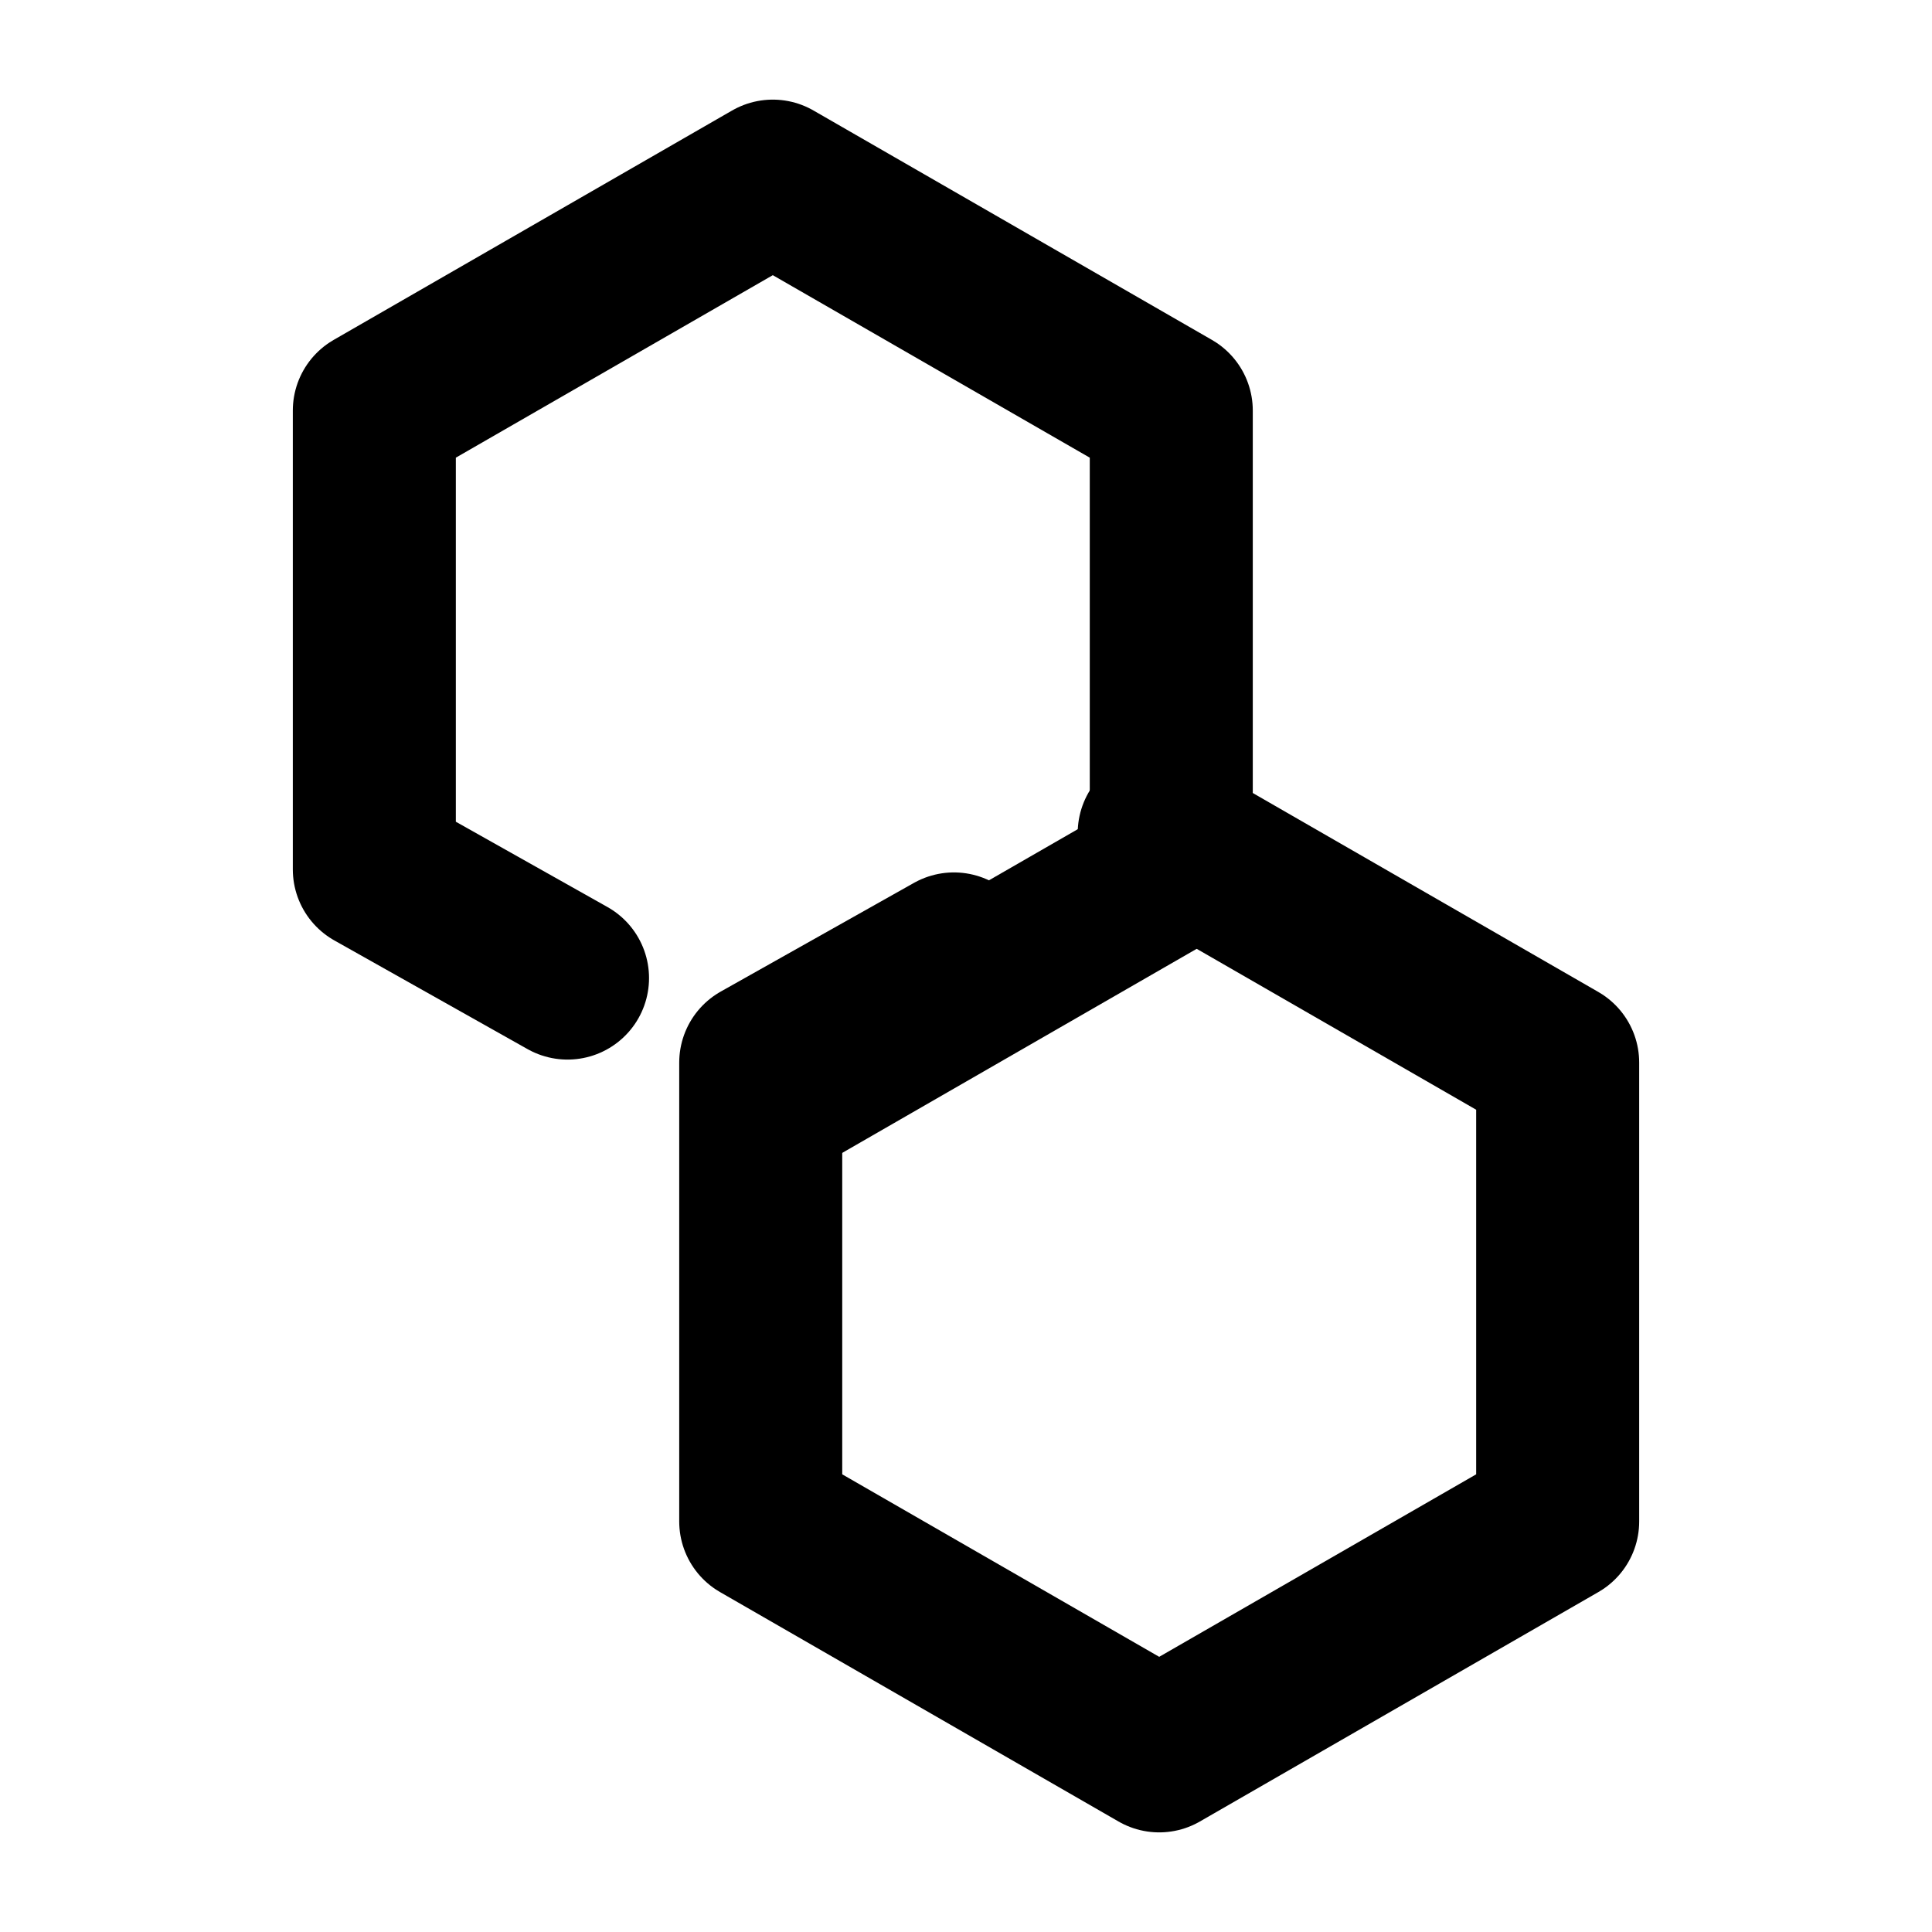
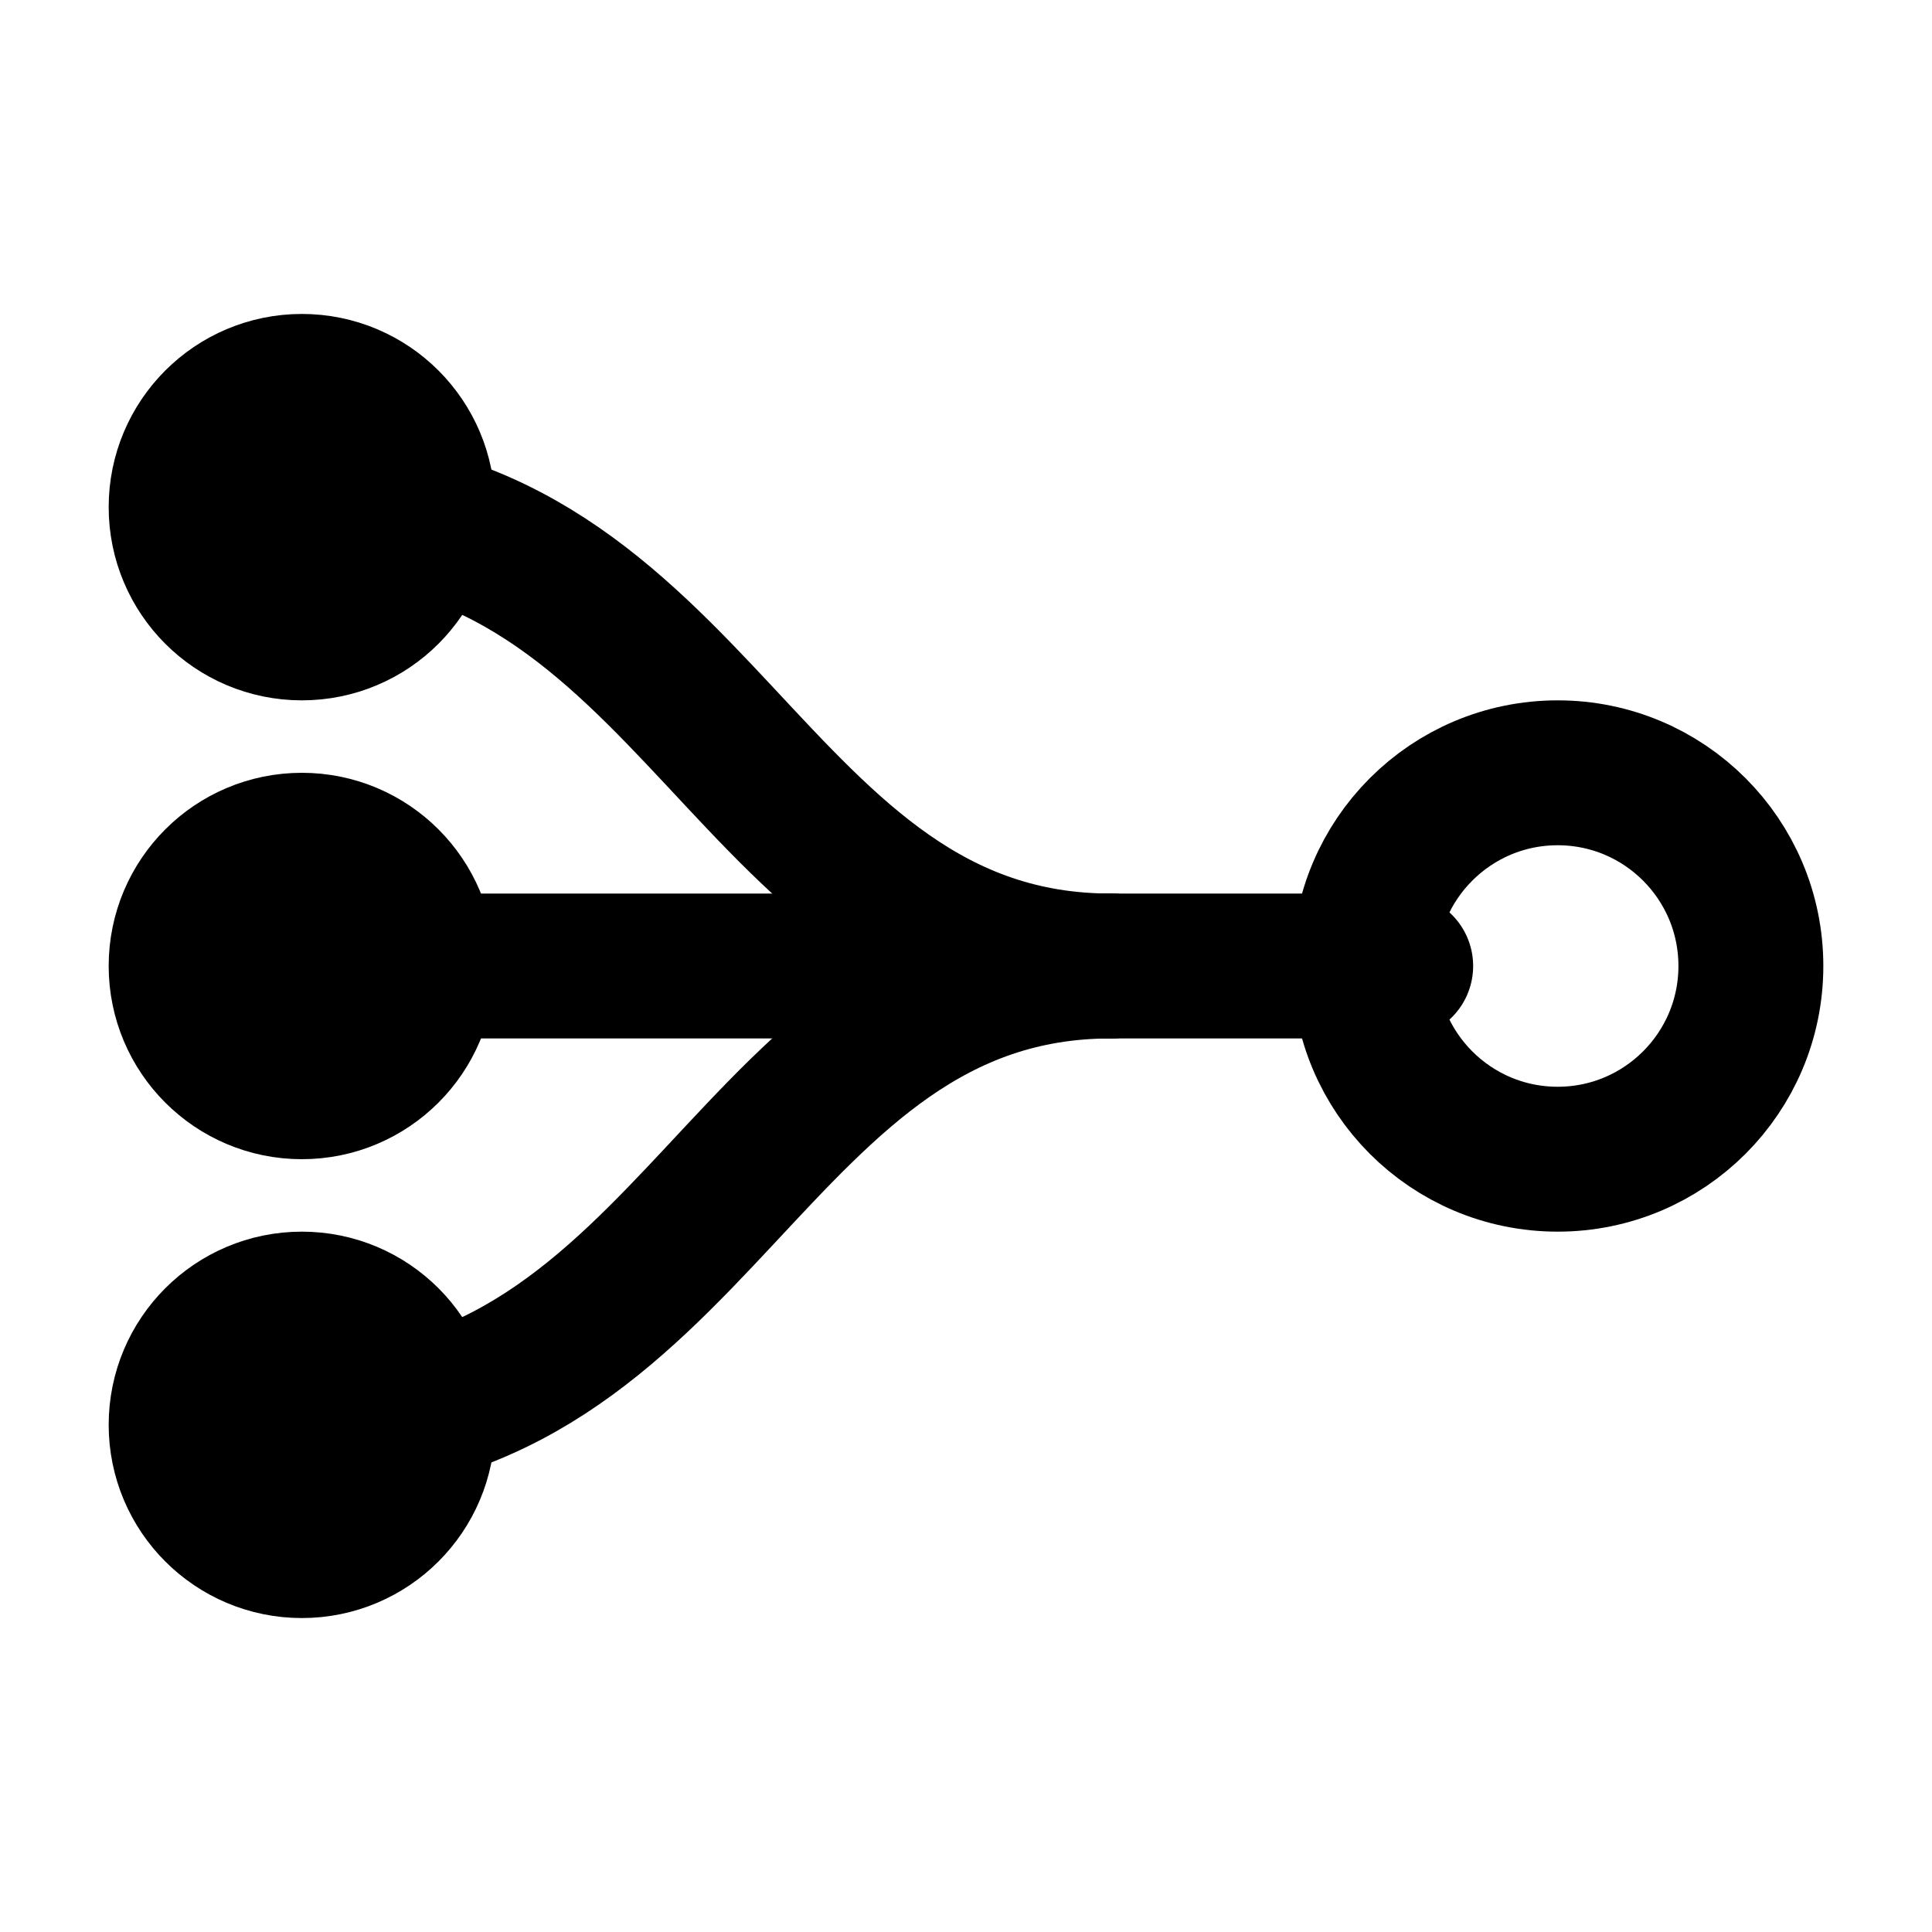
- <svg xmlns="http://www.w3.org/2000/svg" width="16" height="16" viewBox="0 0 16 16" fill="none" stroke="currentColor" stroke-width="1.35" stroke-linejoin="round" stroke-linecap="round">
-   <path d="M6.4 1.5 9.7 3.4 V7.2 L6.4 9.1 M4.7 8.1 3.1 7.2 V3.4 L6.4 1.5" />
-   <path d="M9.6 6.9 12.9 8.8 V12.6 L9.6 14.5 6.3 12.6 V8.8 L7.9 7.9" />
+ <svg xmlns="http://www.w3.org/2000/svg" width="16" height="16" viewBox="0 0 16 16" fill="none" stroke="currentColor" stroke-width="1.2" stroke-linecap="round">
+   <path d="M2.5 4.2 C 5.8 4.2, 6.2 8, 9.2 8" />
+   <path d="M2.5 11.8 C 5.8 11.8, 6.2 8, 9.2 8" />
+   <path d="M2.5 8 H 11.6" />
+   <circle cx="2.5" cy="4.2" r="1" fill="currentColor" />
+   <circle cx="2.5" cy="8" r="1" fill="currentColor" />
+   <circle cx="2.5" cy="11.8" r="1" fill="currentColor" />
+   <circle cx="12.9" cy="8" r="1.6" />
</svg>
